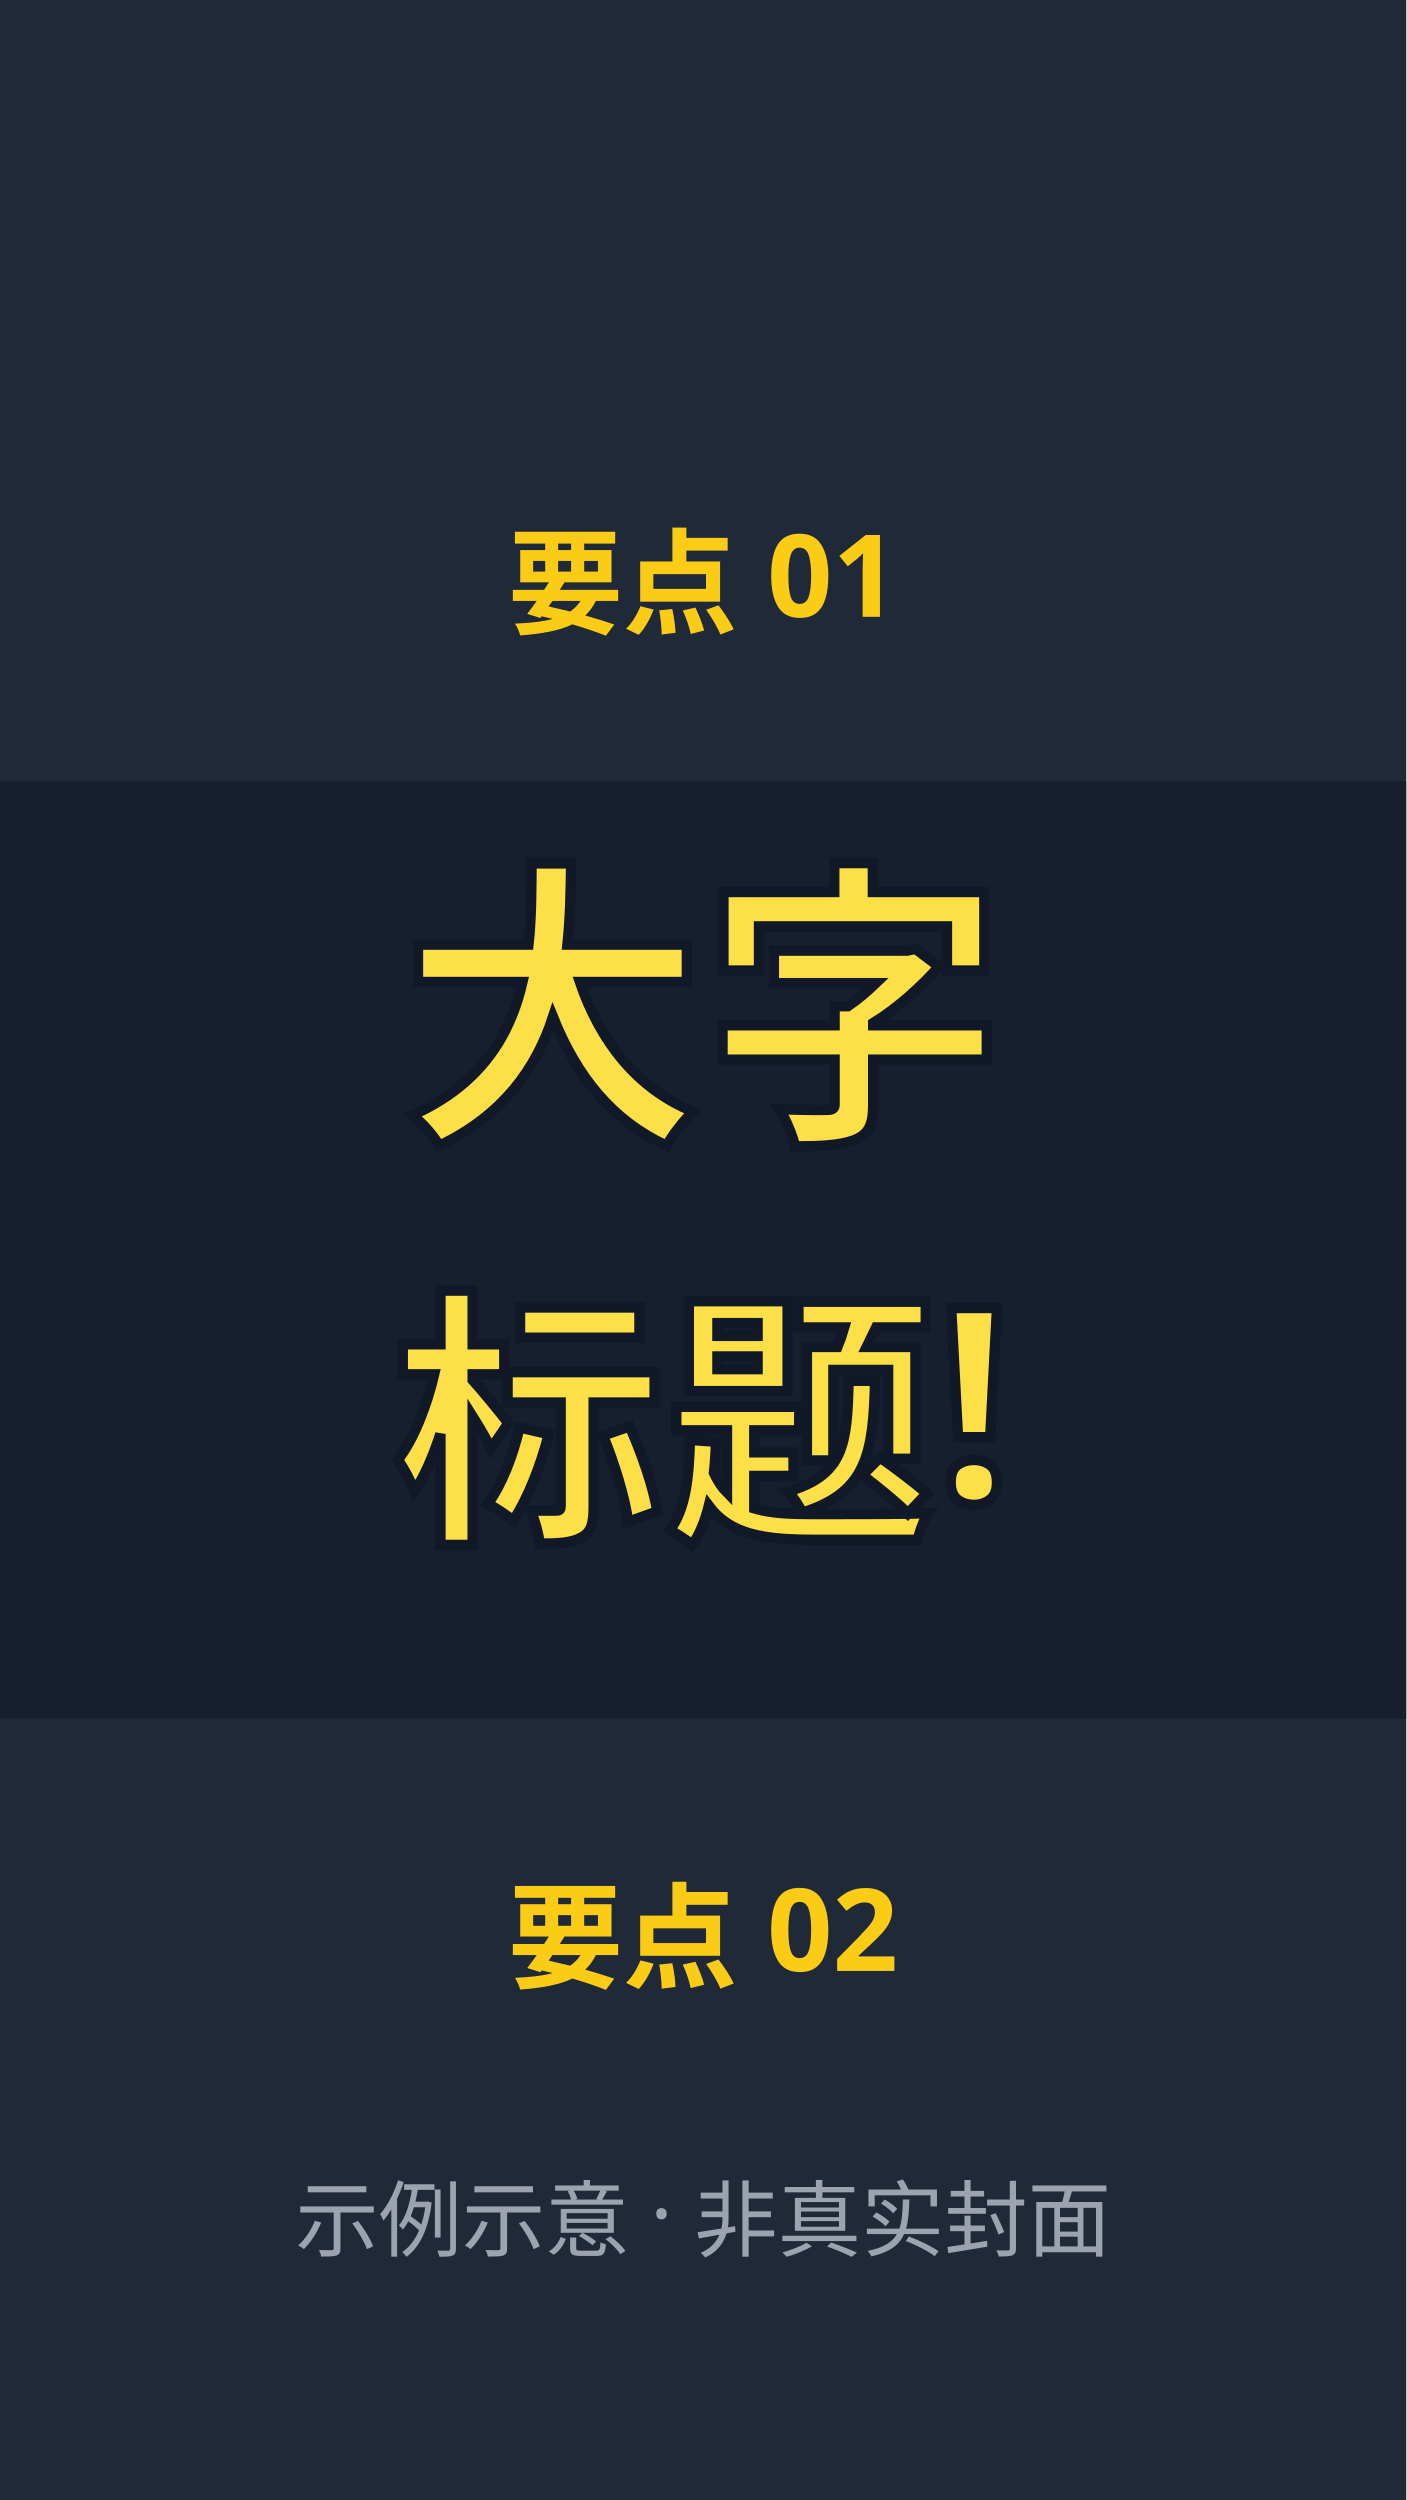
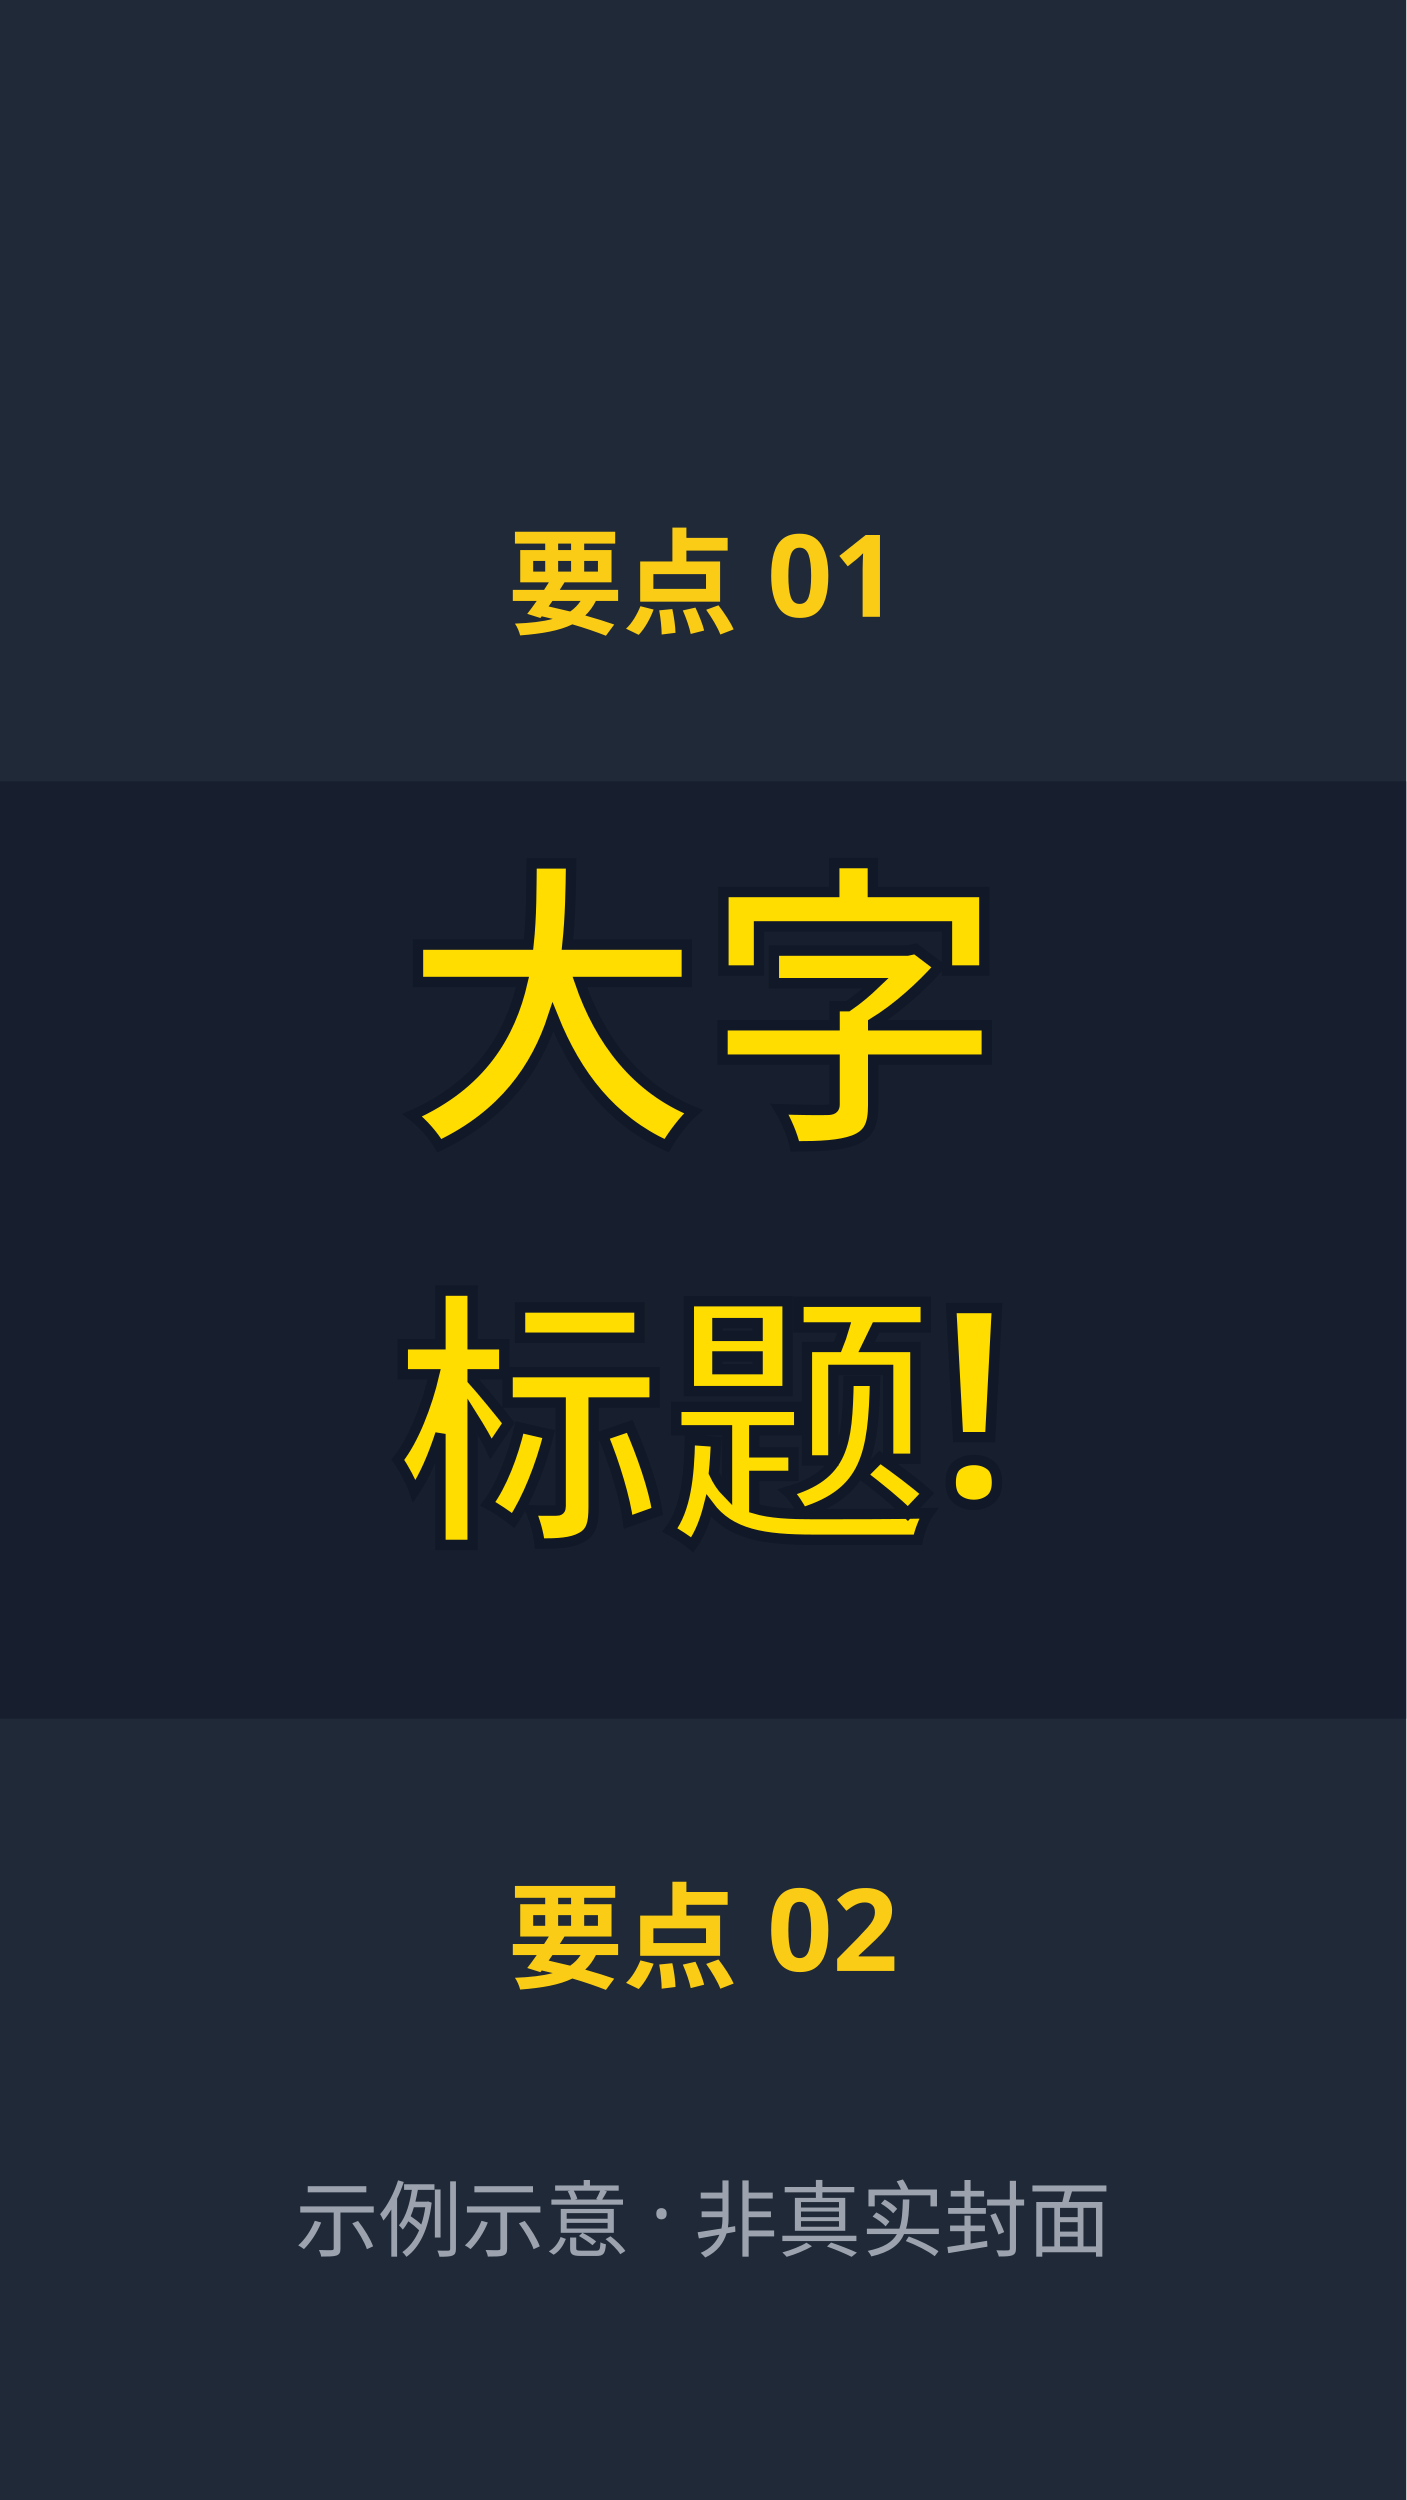
<svg xmlns="http://www.w3.org/2000/svg" width="270" height="480" viewBox="0 0 270 480" role="img" aria-label="黄色大字示例">
  <rect width="270" height="480" fill="#1f2937" />
  <rect x="0" y="150" width="270" height="180" fill="#111827" opacity="0.55" />
-   <text x="135" y="215" text-anchor="middle" font-family="sans-serif" font-weight="900" font-size="58" fill="#fde047" stroke="#111827" stroke-width="2">大字</text>
-   <text x="135" y="292" text-anchor="middle" font-family="sans-serif" font-weight="900" font-size="52" fill="#fde047" stroke="#111827" stroke-width="2">标题!</text>
+   <text x="135" y="215" text-anchor="middle" font-family="sans-serif" font-weight="900" font-size="58" fill="#FFDD00" stroke="#111827" stroke-width="2">大字</text>
+   <text x="135" y="292" text-anchor="middle" font-family="sans-serif" font-weight="900" font-size="52" fill="#FFDD00" stroke="#111827" stroke-width="2">标题!</text>
  <text x="135" y="120" text-anchor="middle" font-family="sans-serif" font-weight="700" font-size="22" fill="#facc15">要点 01</text>
  <text x="135" y="380" text-anchor="middle" font-family="sans-serif" font-weight="700" font-size="22" fill="#facc15">要点 02</text>
  <text x="135" y="432" text-anchor="middle" font-family="sans-serif" font-size="16" fill="#9ca3af">示例示意 · 非真实封面</text>
</svg>
